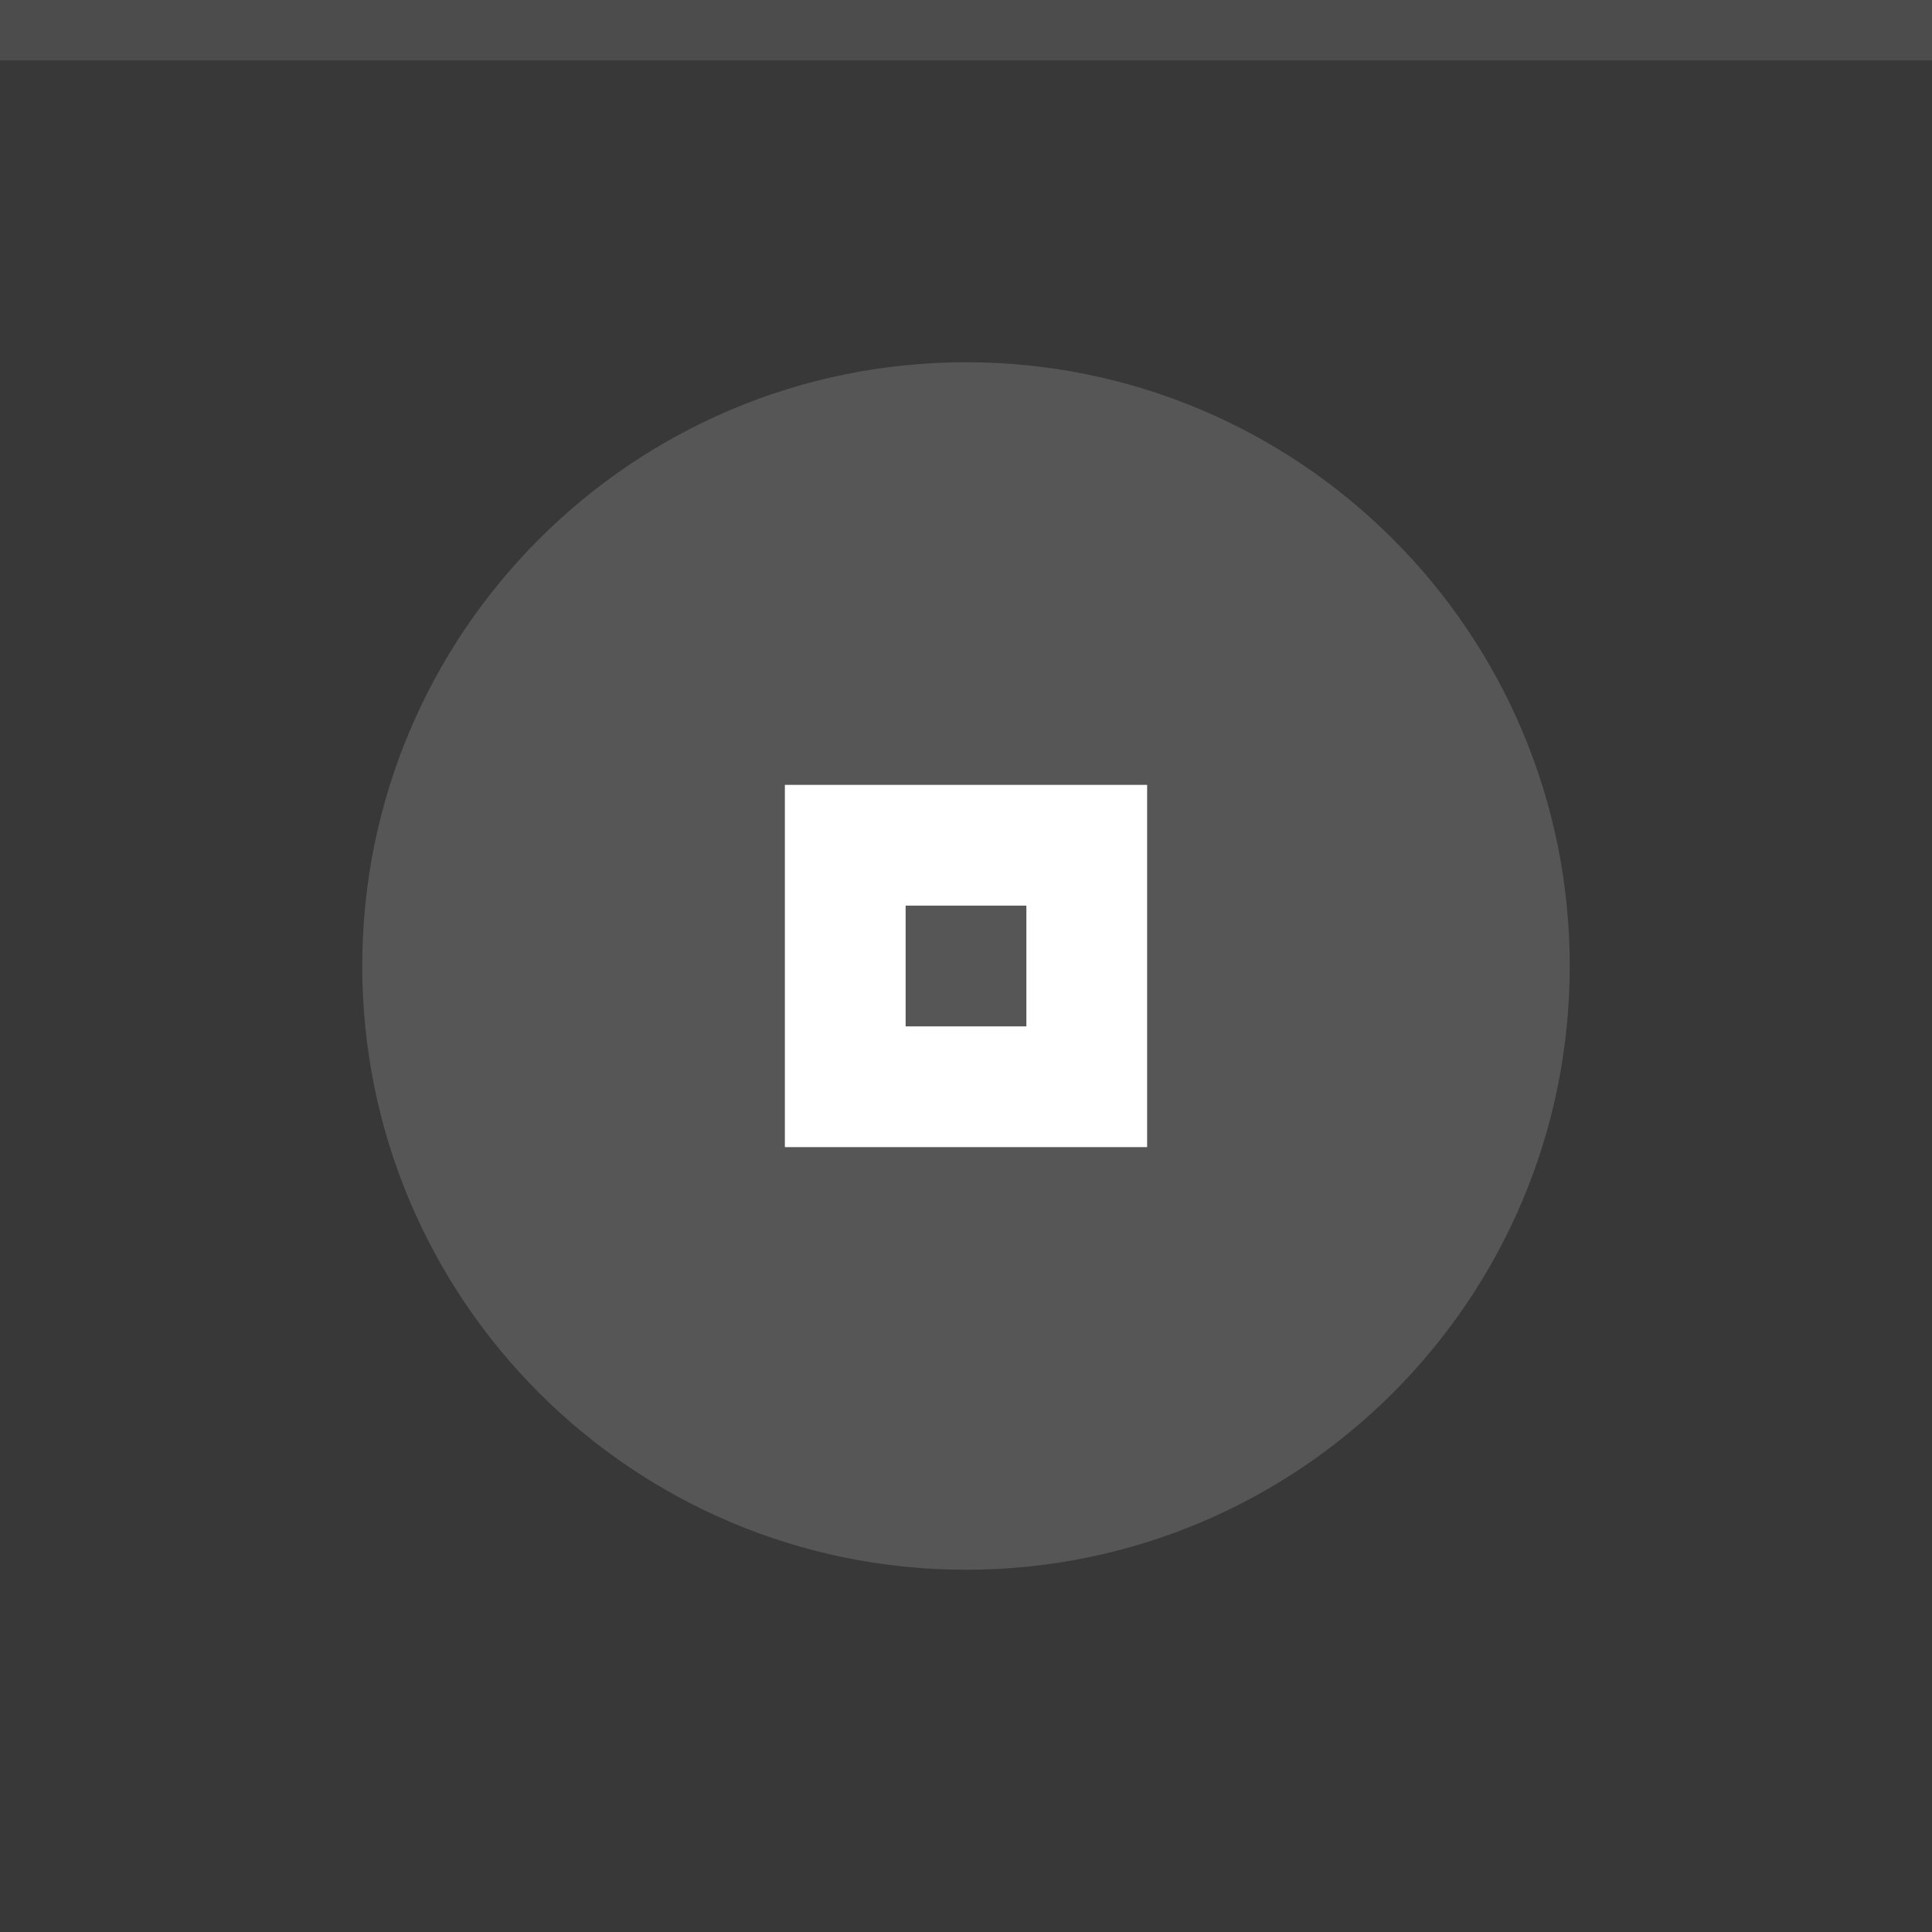
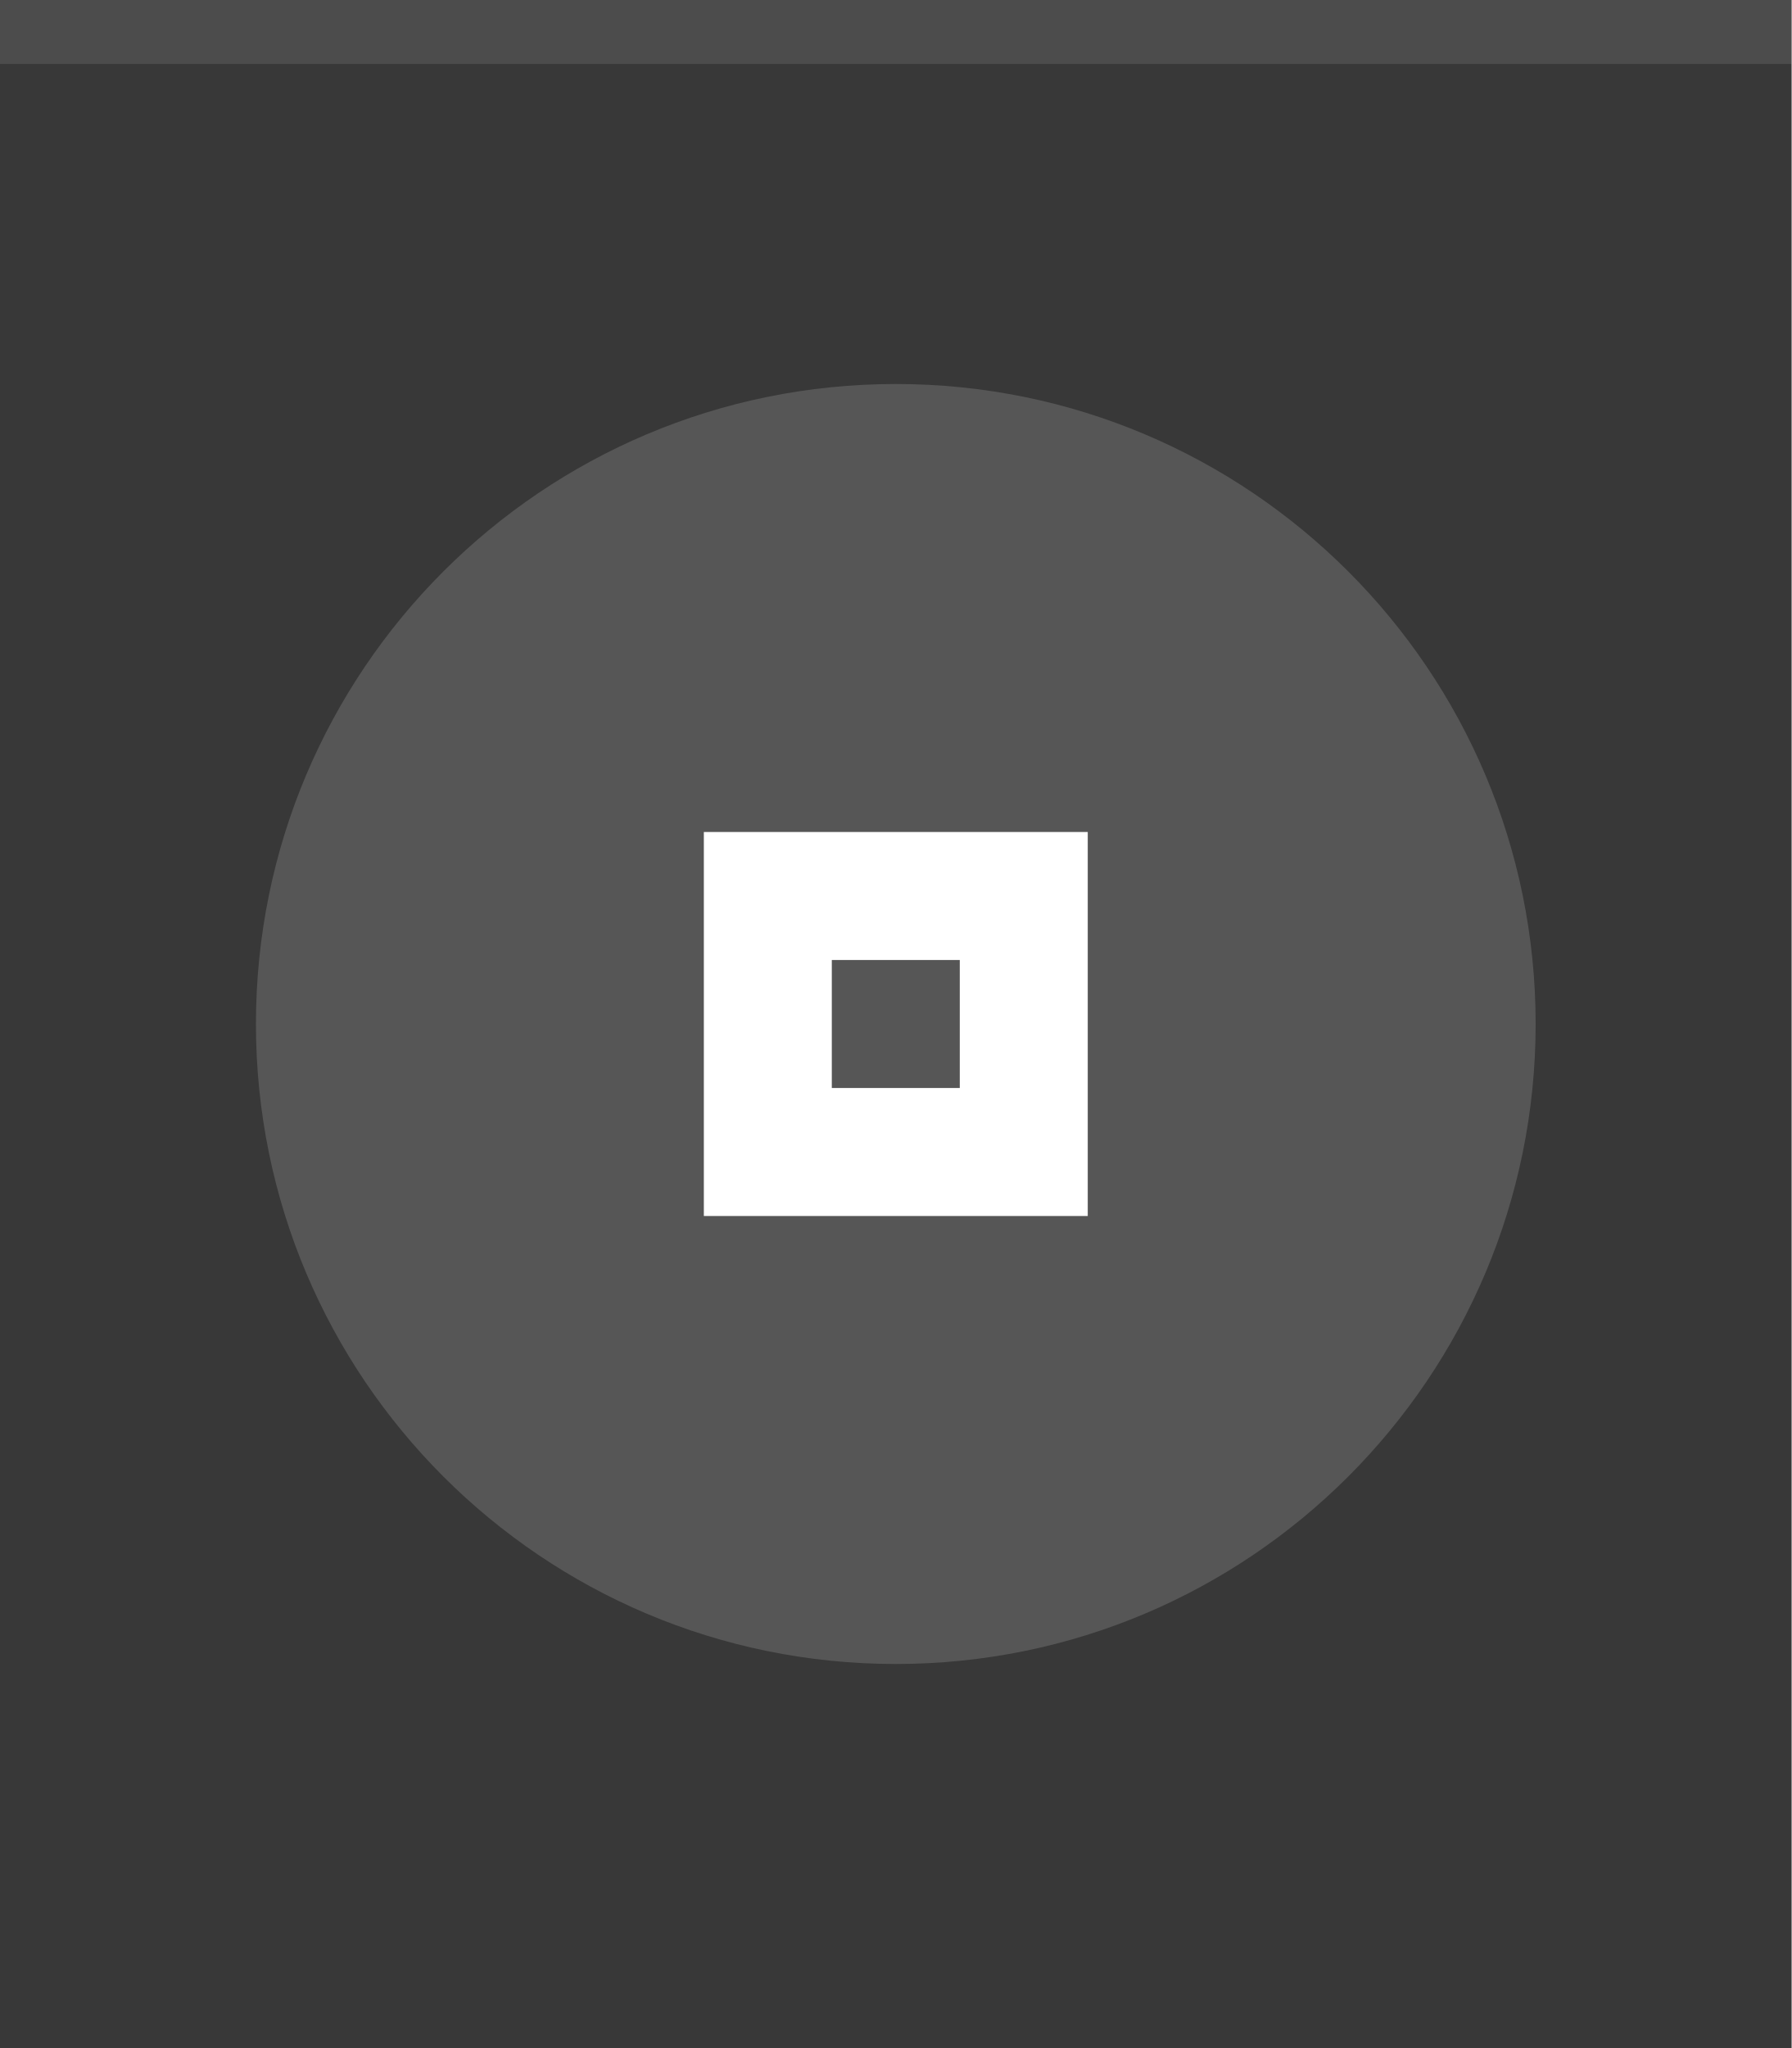
- <svg xmlns="http://www.w3.org/2000/svg" width="32" height="32" viewBox="0 0 32 32">
-   <rect width="32" height="32" fill="#383838" />
-   <rect width="32" height="1" fill="#FFFFFF" fill-opacity="0.1" />
+ <svg xmlns="http://www.w3.org/2000/svg" width="28" height="32" viewBox="0 0 28 32">
+   <rect width="28" height="32" fill="#383838" />
+   <rect width="28" height="1" fill="#FFFFFF" fill-opacity="0.1" />
  <g fill="#FFFFFF">
-     <circle cx="16" cy="16" r="10" opacity="0.15" />
-     <path d="m13 13v6h6v-6zm2 2h2v2h-2z" />
+     <circle cx="14" cy="16" r="10" opacity="0.15" />
+     <path d="m11 13v6h6v-6zm2 2h2v2h-2z" />
  </g>
</svg>
